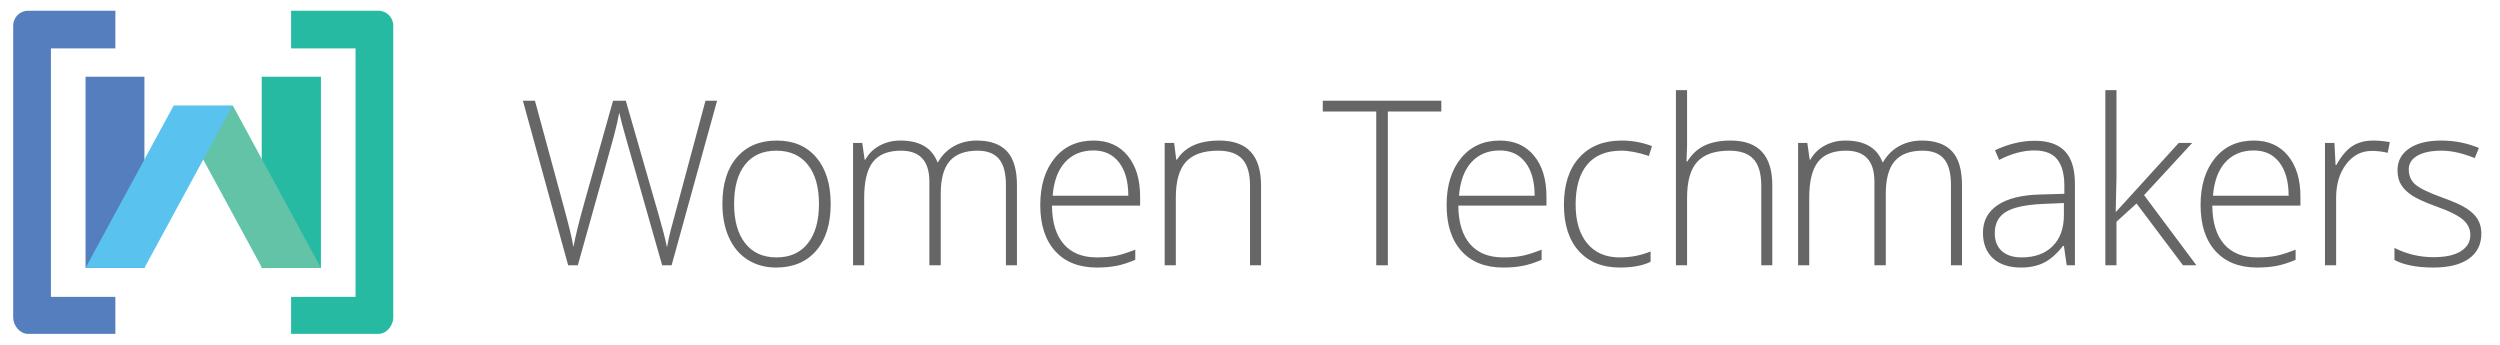
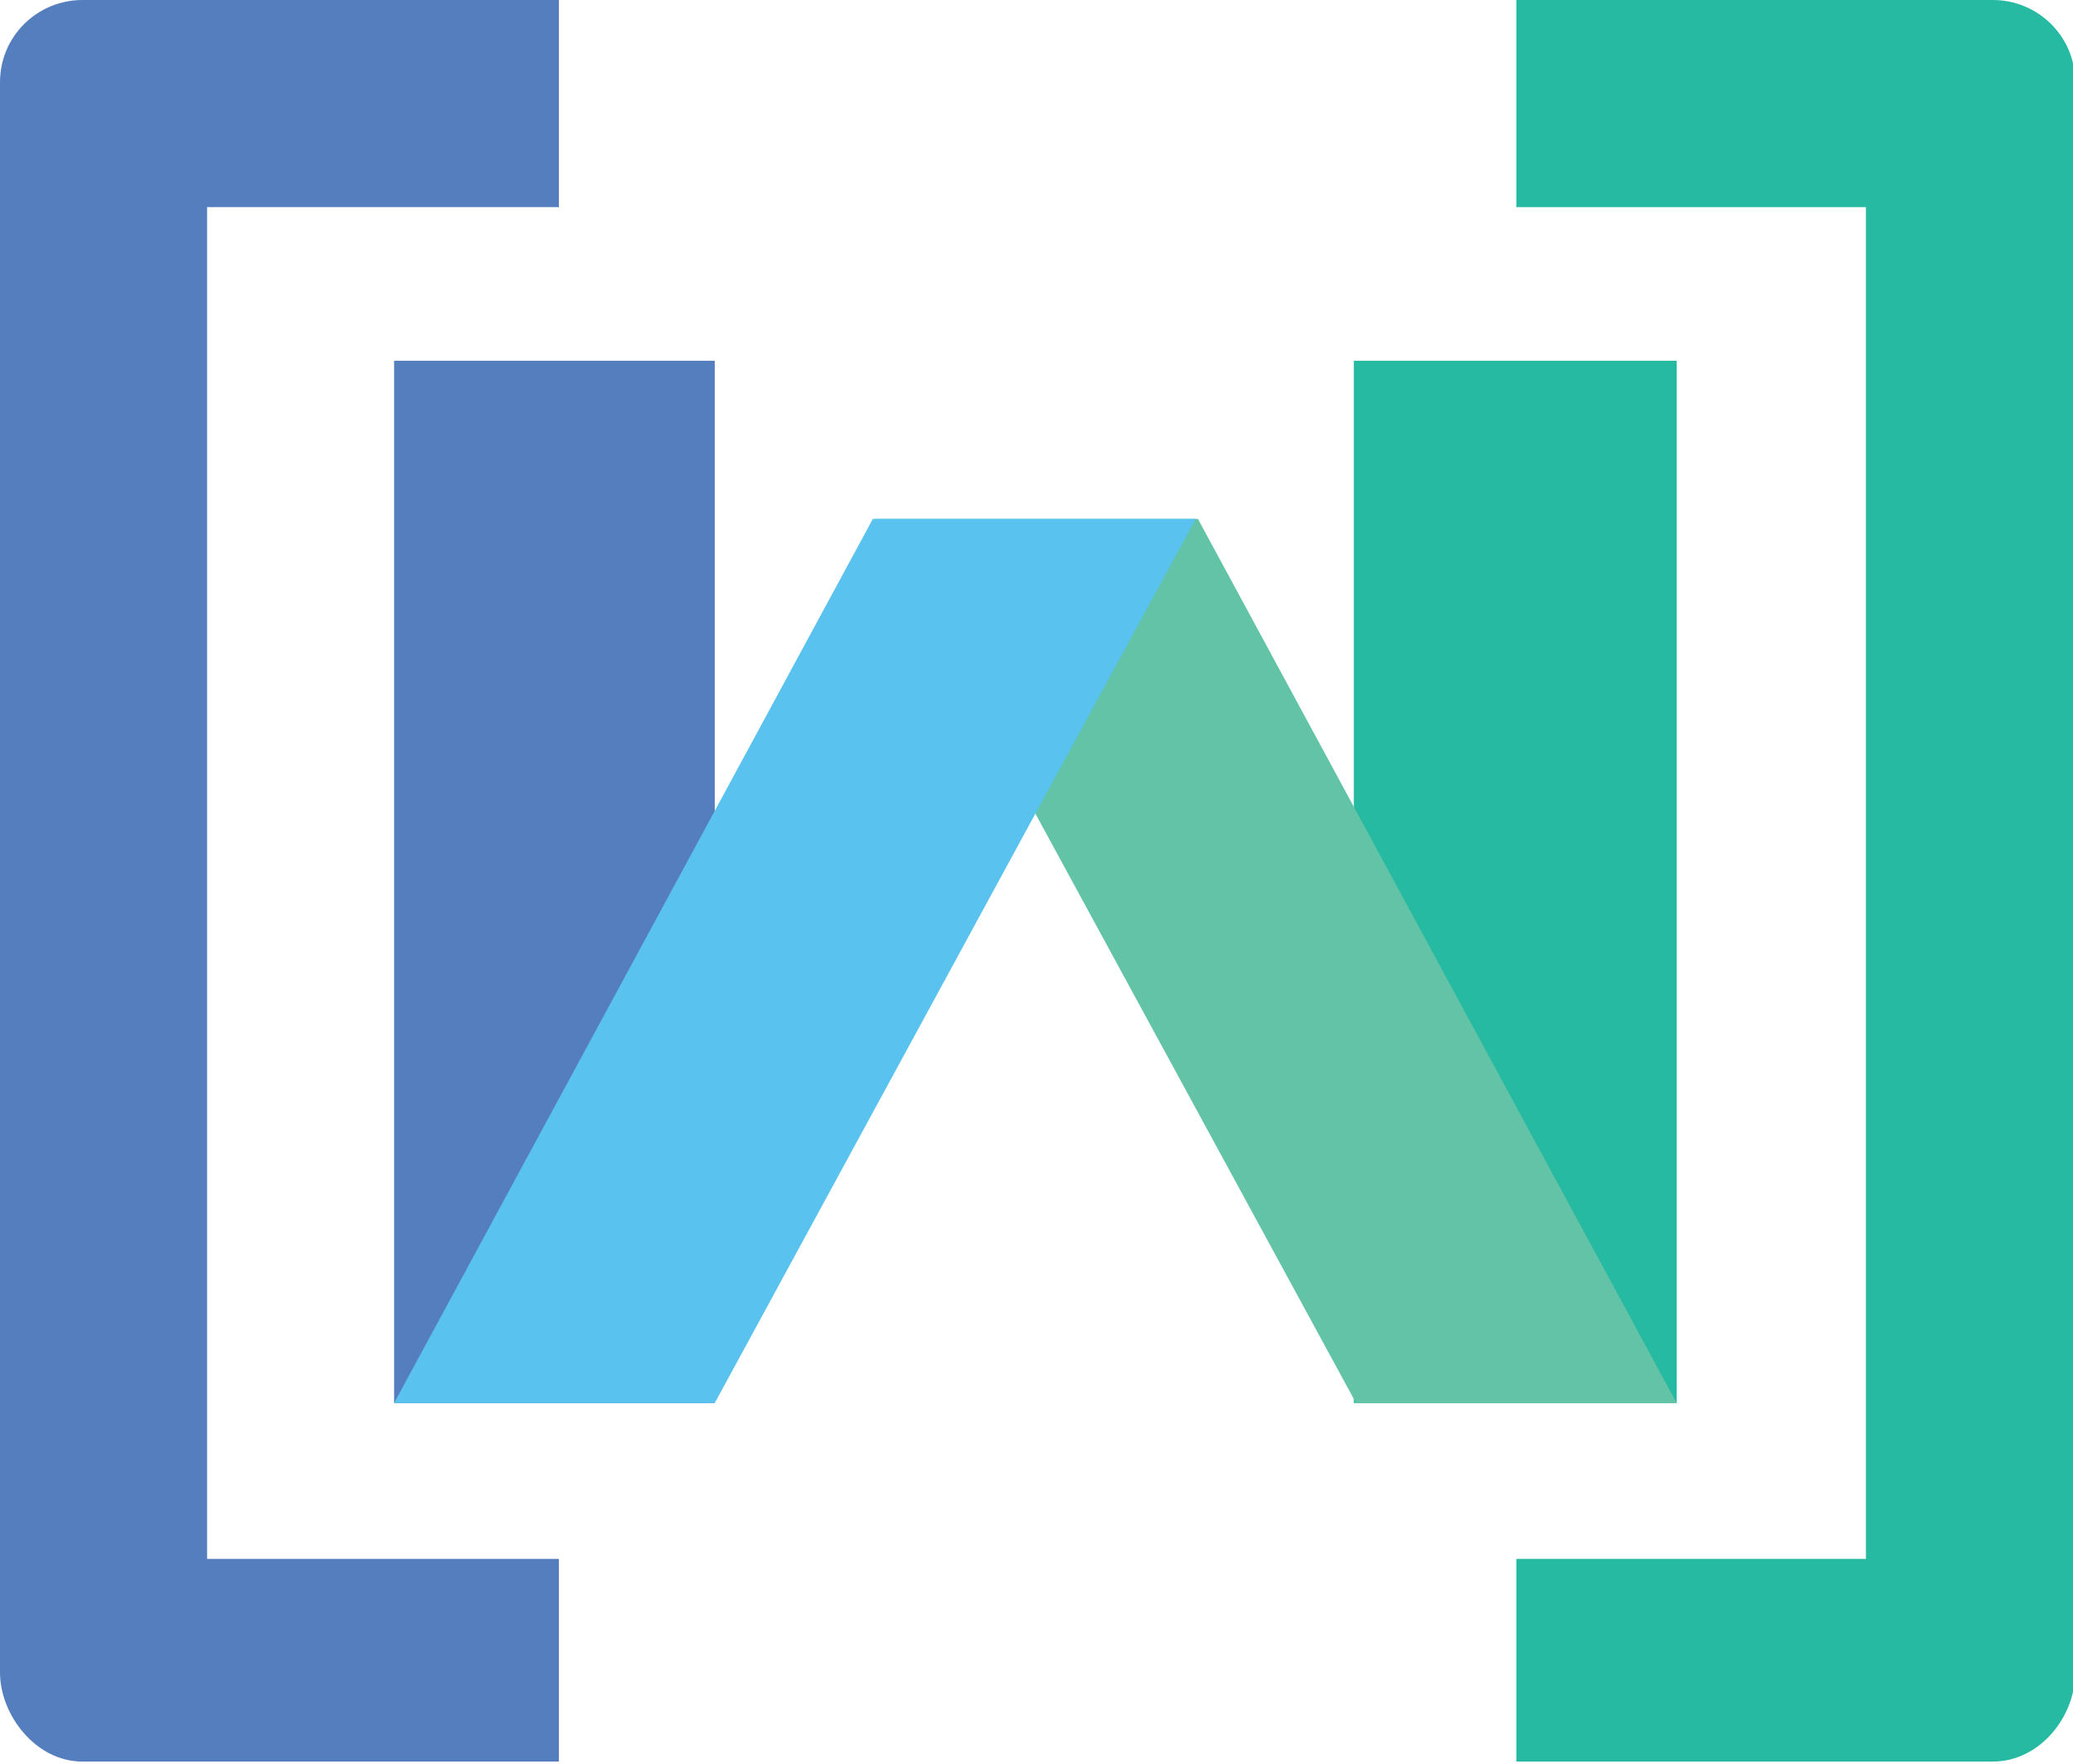
- <svg xmlns="http://www.w3.org/2000/svg" version="1.1" id="Layer_1" x="0px" y="0px" width="634.667px" height="87.333px" viewBox="0 0 634.667 87.333" enable-background="new 0 0 634.667 87.333" xml:space="preserve">
+ <svg xmlns="http://www.w3.org/2000/svg" version="1.1" id="Layer_1" x="0px" y="0px" viewBox="87 314.3 93.1 79.2" enable-background="new 87 314.3 93.1 79.2" xml:space="preserve">
  <g>
    <g>
      <g>
        <g>
-           <g>
-             <path fill="#666666" d="M170.499,67.348h-2.401l-9.174-32.239c-0.763-2.646-1.335-4.819-1.715-6.515       c-0.304,1.658-0.738,3.563-1.301,5.717c-0.562,2.151-3.634,13.165-9.217,33.037h-2.457l-11.491-41.783h3.06l7.316,26.922       c0.286,1.087,0.552,2.09,0.801,3.014c0.246,0.926,0.471,1.793,0.671,2.602c0.2,0.81,0.382,1.59,0.543,2.343       c0.161,0.752,0.31,1.511,0.442,2.272c0.458-2.591,1.43-6.526,2.917-11.804l7.145-25.349h3.229l8.374,29.093       c0.971,3.354,1.667,6.06,2.085,8.117c0.249-1.371,0.567-2.829,0.957-4.373c0.389-1.542,3.33-12.488,8.817-32.837h2.944       L170.499,67.348z" />
-             <path fill="#666666" d="M210.885,51.771c0,5.068-1.229,9.027-3.688,11.874c-2.457,2.849-5.848,4.274-10.174,4.274       c-2.723,0-5.125-0.658-7.202-1.973c-2.076-1.313-3.668-3.201-4.773-5.658c-1.104-2.457-1.656-5.297-1.656-8.517       c0-5.068,1.229-9.017,3.687-11.845c2.458-2.831,5.829-4.245,10.117-4.245c4.267,0,7.617,1.434,10.045,4.302       C209.669,42.85,210.885,46.78,210.885,51.771z M186.363,51.771c0,4.27,0.938,7.598,2.814,9.989       c1.877,2.391,4.532,3.585,7.96,3.585s6.081-1.194,7.958-3.585s2.814-5.719,2.814-9.989c0-4.287-0.948-7.611-2.842-9.976       c-1.896-2.36-4.56-3.543-7.988-3.543c-3.429,0-6.074,1.179-7.931,3.53C187.293,44.136,186.363,47.467,186.363,51.771z" />
-             <path fill="#666666" d="M255.371,67.348V46.97c0-3.029-0.592-5.24-1.772-6.63c-1.182-1.39-2.992-2.087-5.43-2.087       c-3.182,0-5.536,0.877-7.06,2.631c-1.524,1.753-2.287,4.507-2.287,8.257v18.207h-2.886V46.112c0-5.237-2.4-7.859-7.203-7.859       c-3.256,0-5.63,0.95-7.115,2.844c-1.487,1.896-2.229,4.929-2.229,9.104v17.146h-2.829V36.281h2.341l0.603,4.259h0.169       c0.857-1.544,2.076-2.739,3.658-3.588c1.583-0.847,3.325-1.271,5.231-1.271c4.896,0,8.04,1.839,9.432,5.517h0.112       c1.01-1.773,2.368-3.135,4.074-4.087c1.705-0.953,3.643-1.43,5.815-1.43c3.391,0,5.936,0.906,7.632,2.716       c1.695,1.808,2.544,4.686,2.544,8.629v20.321H255.371z" />
-             <path fill="#666666" d="M278.437,67.919c-4.516,0-8.035-1.39-10.562-4.173c-2.524-2.783-3.786-6.678-3.786-11.689       c0-4.954,1.218-8.922,3.657-11.905c2.439-2.98,5.726-4.472,9.861-4.472c3.658,0,6.544,1.275,8.659,3.83       c2.114,2.554,3.171,6.021,3.171,10.402v2.288h-22.376c0.038,4.267,1.033,7.525,2.987,9.773       c1.952,2.248,4.748,3.372,8.388,3.372c1.772,0,3.328-0.123,4.672-0.37c1.342-0.249,3.042-0.781,5.101-1.601v2.571       c-1.753,0.763-3.373,1.282-4.858,1.557C281.866,67.781,280.226,67.919,278.437,67.919z M277.607,38.195       c-2.991,0-5.394,0.987-7.203,2.958c-1.809,1.973-2.869,4.817-3.171,8.532h19.206c0-3.603-0.783-6.416-2.345-8.446       C282.533,39.211,280.368,38.195,277.607,38.195z" />
-             <path fill="#666666" d="M317.339,67.348V47.198c0-3.124-0.658-5.396-1.971-6.816c-1.315-1.419-3.354-2.129-6.118-2.129       c-3.717,0-6.437,0.939-8.163,2.815c-1.725,1.876-2.586,4.921-2.586,9.133v17.146h-2.83V36.281h2.4l0.544,4.259h0.17       c2.02-3.238,5.613-4.859,10.781-4.859c7.048,0,10.571,3.783,10.571,11.346v20.321H317.339z" />
-             <path fill="#666666" d="M352.327,67.348h-2.945v-39.04h-13.574v-2.743h30.094v2.743h-13.574V67.348z" />
-             <path fill="#666666" d="M381.591,67.919c-4.516,0-8.035-1.39-10.558-4.173c-2.525-2.783-3.788-6.678-3.788-11.689       c0-4.954,1.219-8.922,3.658-11.905c2.439-2.98,5.726-4.472,9.858-4.472c3.658,0,6.547,1.275,8.662,3.83       c2.114,2.554,3.173,6.021,3.173,10.402v2.288h-22.38c0.039,4.267,1.034,7.525,2.987,9.773c1.951,2.248,4.749,3.372,8.387,3.372       c1.773,0,3.331-0.123,4.673-0.37c1.344-0.249,3.046-0.781,5.103-1.601v2.571c-1.753,0.763-3.372,1.282-4.858,1.557       C385.021,67.781,383.384,67.919,381.591,67.919z M380.762,38.195c-2.991,0-5.389,0.987-7.199,2.958       c-1.812,1.973-2.868,4.817-3.174,8.532h19.205c0-3.603-0.781-6.416-2.343-8.446C385.687,39.211,383.527,38.195,380.762,38.195z       " />
-             <path fill="#666666" d="M411.229,67.919c-4.438,0-7.914-1.401-10.431-4.202c-2.515-2.8-3.771-6.707-3.771-11.717       c0-5.145,1.305-9.151,3.913-12.017c2.611-2.868,6.184-4.302,10.72-4.302c2.686,0,5.257,0.468,7.716,1.401l-0.771,2.514       c-2.688-0.895-5.022-1.344-7.004-1.344c-3.81,0-6.696,1.179-8.658,3.53C400.981,44.136,400,47.524,400,51.943       c0,4.192,0.981,7.472,2.943,9.846c1.962,2.371,4.705,3.557,8.231,3.557c2.82,0,5.438-0.503,7.857-1.513v2.628       C417.05,67.433,414.452,67.919,411.229,67.919z" />
-             <path fill="#666666" d="M447.128,67.348V47.198c0-3.124-0.657-5.396-1.971-6.816c-1.315-1.419-3.354-2.129-6.117-2.129       c-3.715,0-6.434,0.939-8.158,2.815s-2.589,4.921-2.589,9.133v17.146h-2.829V22.879h2.829v14.146l-0.142,3.973h0.198       c1.164-1.868,2.631-3.22,4.401-4.059c1.773-0.838,3.973-1.258,6.604-1.258c7.05,0,10.574,3.783,10.574,11.346v20.321H447.128z" />
-             <path fill="#666666" d="M495.286,67.348V46.97c0-3.029-0.59-5.24-1.771-6.63c-1.182-1.39-2.992-2.087-5.432-2.087       c-3.181,0-5.532,0.877-7.057,2.631c-1.524,1.753-2.287,4.507-2.287,8.257v18.207h-2.886V46.112       c0-5.237-2.402-7.859-7.202-7.859c-3.26,0-5.631,0.95-7.118,2.844c-1.484,1.896-2.229,4.929-2.229,9.104v17.146h-2.828V36.281       h2.342l0.601,4.259h0.172c0.858-1.544,2.076-2.739,3.658-3.588c1.581-0.847,3.326-1.271,5.229-1.271       c4.898,0,8.042,1.839,9.433,5.517h0.114c1.01-1.773,2.369-3.135,4.073-4.087c1.703-0.953,3.643-1.43,5.816-1.43       c3.39,0,5.935,0.906,7.628,2.716c1.698,1.808,2.546,4.686,2.546,8.629v20.321H495.286z" />
-             <path fill="#666666" d="M524.669,67.348l-0.715-4.917h-0.227c-1.563,2.002-3.17,3.416-4.817,4.246       c-1.647,0.827-3.596,1.243-5.844,1.243c-3.049,0-5.421-0.783-7.116-2.345c-1.696-1.562-2.545-3.724-2.545-6.487       c0-3.029,1.263-5.383,3.787-7.059c2.523-1.676,6.18-2.562,10.961-2.659l5.915-0.169v-2.059c0-2.952-0.598-5.182-1.801-6.687       c-1.199-1.504-3.133-2.259-5.801-2.259c-2.877,0-5.86,0.8-8.946,2.402l-1.056-2.457c3.409-1.602,6.781-2.402,10.118-2.402       c3.407,0,5.957,0.886,7.645,2.659c1.685,1.771,2.529,4.534,2.529,8.286v20.664H524.669z M513.237,65.346       c3.315,0,5.931-0.946,7.845-2.842c1.915-1.896,2.872-4.531,2.872-7.904v-3.057l-5.429,0.229       c-4.364,0.211-7.475,0.891-9.331,2.043c-1.858,1.153-2.787,2.948-2.787,5.387c0,1.944,0.597,3.454,1.786,4.529       C509.384,64.809,511.064,65.346,513.237,65.346z" />
-             <path fill="#666666" d="M537.247,53.714l15.861-17.433h3.428l-12.23,13.262l13.288,17.804h-3.398l-11.806-15.69l-5.086,4.63       v11.06h-2.828V22.879h2.828V45.17l-0.199,8.543H537.247z" />
-             <path fill="#666666" d="M573.003,67.919c-4.516,0-8.035-1.39-10.562-4.173c-2.523-2.783-3.786-6.678-3.786-11.689       c0-4.954,1.219-8.922,3.658-11.905c2.439-2.98,5.726-4.472,9.861-4.472c3.657,0,6.544,1.276,8.657,3.83       c2.114,2.554,3.172,6.021,3.172,10.402v2.288h-22.377c0.037,4.267,1.034,7.525,2.987,9.773s4.749,3.372,8.39,3.372       c1.771,0,3.328-0.123,4.672-0.37c1.342-0.249,3.042-0.781,5.102-1.601v2.571c-1.754,0.763-3.375,1.282-4.859,1.557       C576.433,67.781,574.791,67.919,573.003,67.919z M572.174,38.195c-2.992,0-5.394,0.987-7.204,2.958       c-1.809,1.973-2.868,4.817-3.17,8.532h19.205c0-3.603-0.783-6.416-2.345-8.447C577.099,39.211,574.935,38.195,572.174,38.195z" />
-             <path fill="#666666" d="M602.468,35.681c1.315,0,2.725,0.134,4.232,0.4l-0.544,2.717c-1.296-0.326-2.642-0.486-4.03-0.486       c-2.65,0-4.821,1.124-6.515,3.372c-1.698,2.249-2.545,5.086-2.545,8.518v17.146h-2.829V36.281h2.399l0.286,5.603h0.2       c1.276-2.288,2.64-3.891,4.087-4.817C598.657,36.145,600.411,35.681,602.468,35.681z" />
-             <path fill="#666666" d="M629.937,59.259c0,2.783-1.06,4.921-3.174,6.417c-2.113,1.496-5.114,2.244-9.001,2.244       c-4.153,0-7.45-0.638-9.89-1.916v-3.058c3.126,1.562,6.421,2.343,9.89,2.343c3.066,0,5.396-0.508,6.986-1.526       c1.593-1.021,2.387-2.378,2.387-4.074c0-1.562-0.634-2.877-1.9-3.944c-1.268-1.067-3.349-2.116-6.243-3.144       c-3.105-1.124-5.288-2.092-6.546-2.901c-1.259-0.809-2.204-1.724-2.845-2.743c-0.638-1.021-0.956-2.264-0.956-3.731       c0-2.323,0.977-4.162,2.928-5.514c1.955-1.353,4.683-2.031,8.189-2.031c3.352,0,6.535,0.629,9.546,1.888l-1.058,2.571       c-3.049-1.258-5.878-1.887-8.488-1.887c-2.534,0-4.545,0.42-6.032,1.258c-1.484,0.84-2.228,2.001-2.228,3.486       c0,1.621,0.576,2.917,1.73,3.887c1.15,0.972,3.405,2.059,6.758,3.258c2.802,1.01,4.839,1.92,6.115,2.73       c1.277,0.812,2.234,1.729,2.872,2.758C629.616,56.659,629.937,57.869,629.937,59.259z" />
-           </g>
+           <rect x="104.7" y="330.5" fill="#557EBF" width="14.4" height="46.8" />
+           <rect x="147.8" y="330.5" fill="#27BAA2" width="14.5" height="46.8" />
+           <polygon fill="#62C3A6" points="147.9,377.3 162.3,377.3 140.8,337.6 126.3,337.6     " />
        </g>
-       </g>
-     </g>
-     <g>
-       <g>
-         <g>
-           <rect x="21.716" y="19.477" fill="#557EBF" width="14.948" height="48.53" />
-           <rect x="66.437" y="19.477" fill="#27BAA2" width="15.036" height="48.53" />
-           <polygon fill="#62C3A6" points="66.524,68.007 81.472,68.007 59.115,26.828 44.166,26.828     " />
-         </g>
-         <polygon fill="#59C2EF" points="36.664,68.007 21.716,68.007 44.074,26.828 59.021,26.828    " />
+         <polygon fill="#59C2EF" points="119.1,377.3 104.7,377.3 126.2,337.6 140.7,337.6    " />
      </g>
      <g>
-         <path fill="#557EBF" d="M12.927,75.371V12.284h16.361V2.723H7.122c-2.074,0-3.771,1.698-3.771,3.773v74.096     c0,2.074,1.697,4.169,3.771,4.169h22.166v-9.391H12.927z" />
-         <path fill="#27BAA2" d="M90.262,75.371V12.284h-16.36V2.723h22.164c2.073,0,3.771,1.698,3.771,3.773v74.096     c0,2.074-1.698,4.169-3.771,4.169H73.902v-9.391H90.262z" />
+         <path fill="#557EBF" d="M96.3,384.3v-60.7h15.8v-9.3H90.7c-2,0-3.7,1.6-3.7,3.7v71.4c0,1.9,1.6,4,3.7,4h21.4v-9.1H96.3     L96.3,384.3z" />
+         <path fill="#27BAA2" d="M170.8,384.3v-60.7h-15.7v-9.3h21.4c2,0,3.7,1.6,3.7,3.7v71.4c0,2-1.6,4-3.7,4h-21.4v-9.1L170.8,384.3     L170.8,384.3z" />
      </g>
    </g>
  </g>
</svg>
